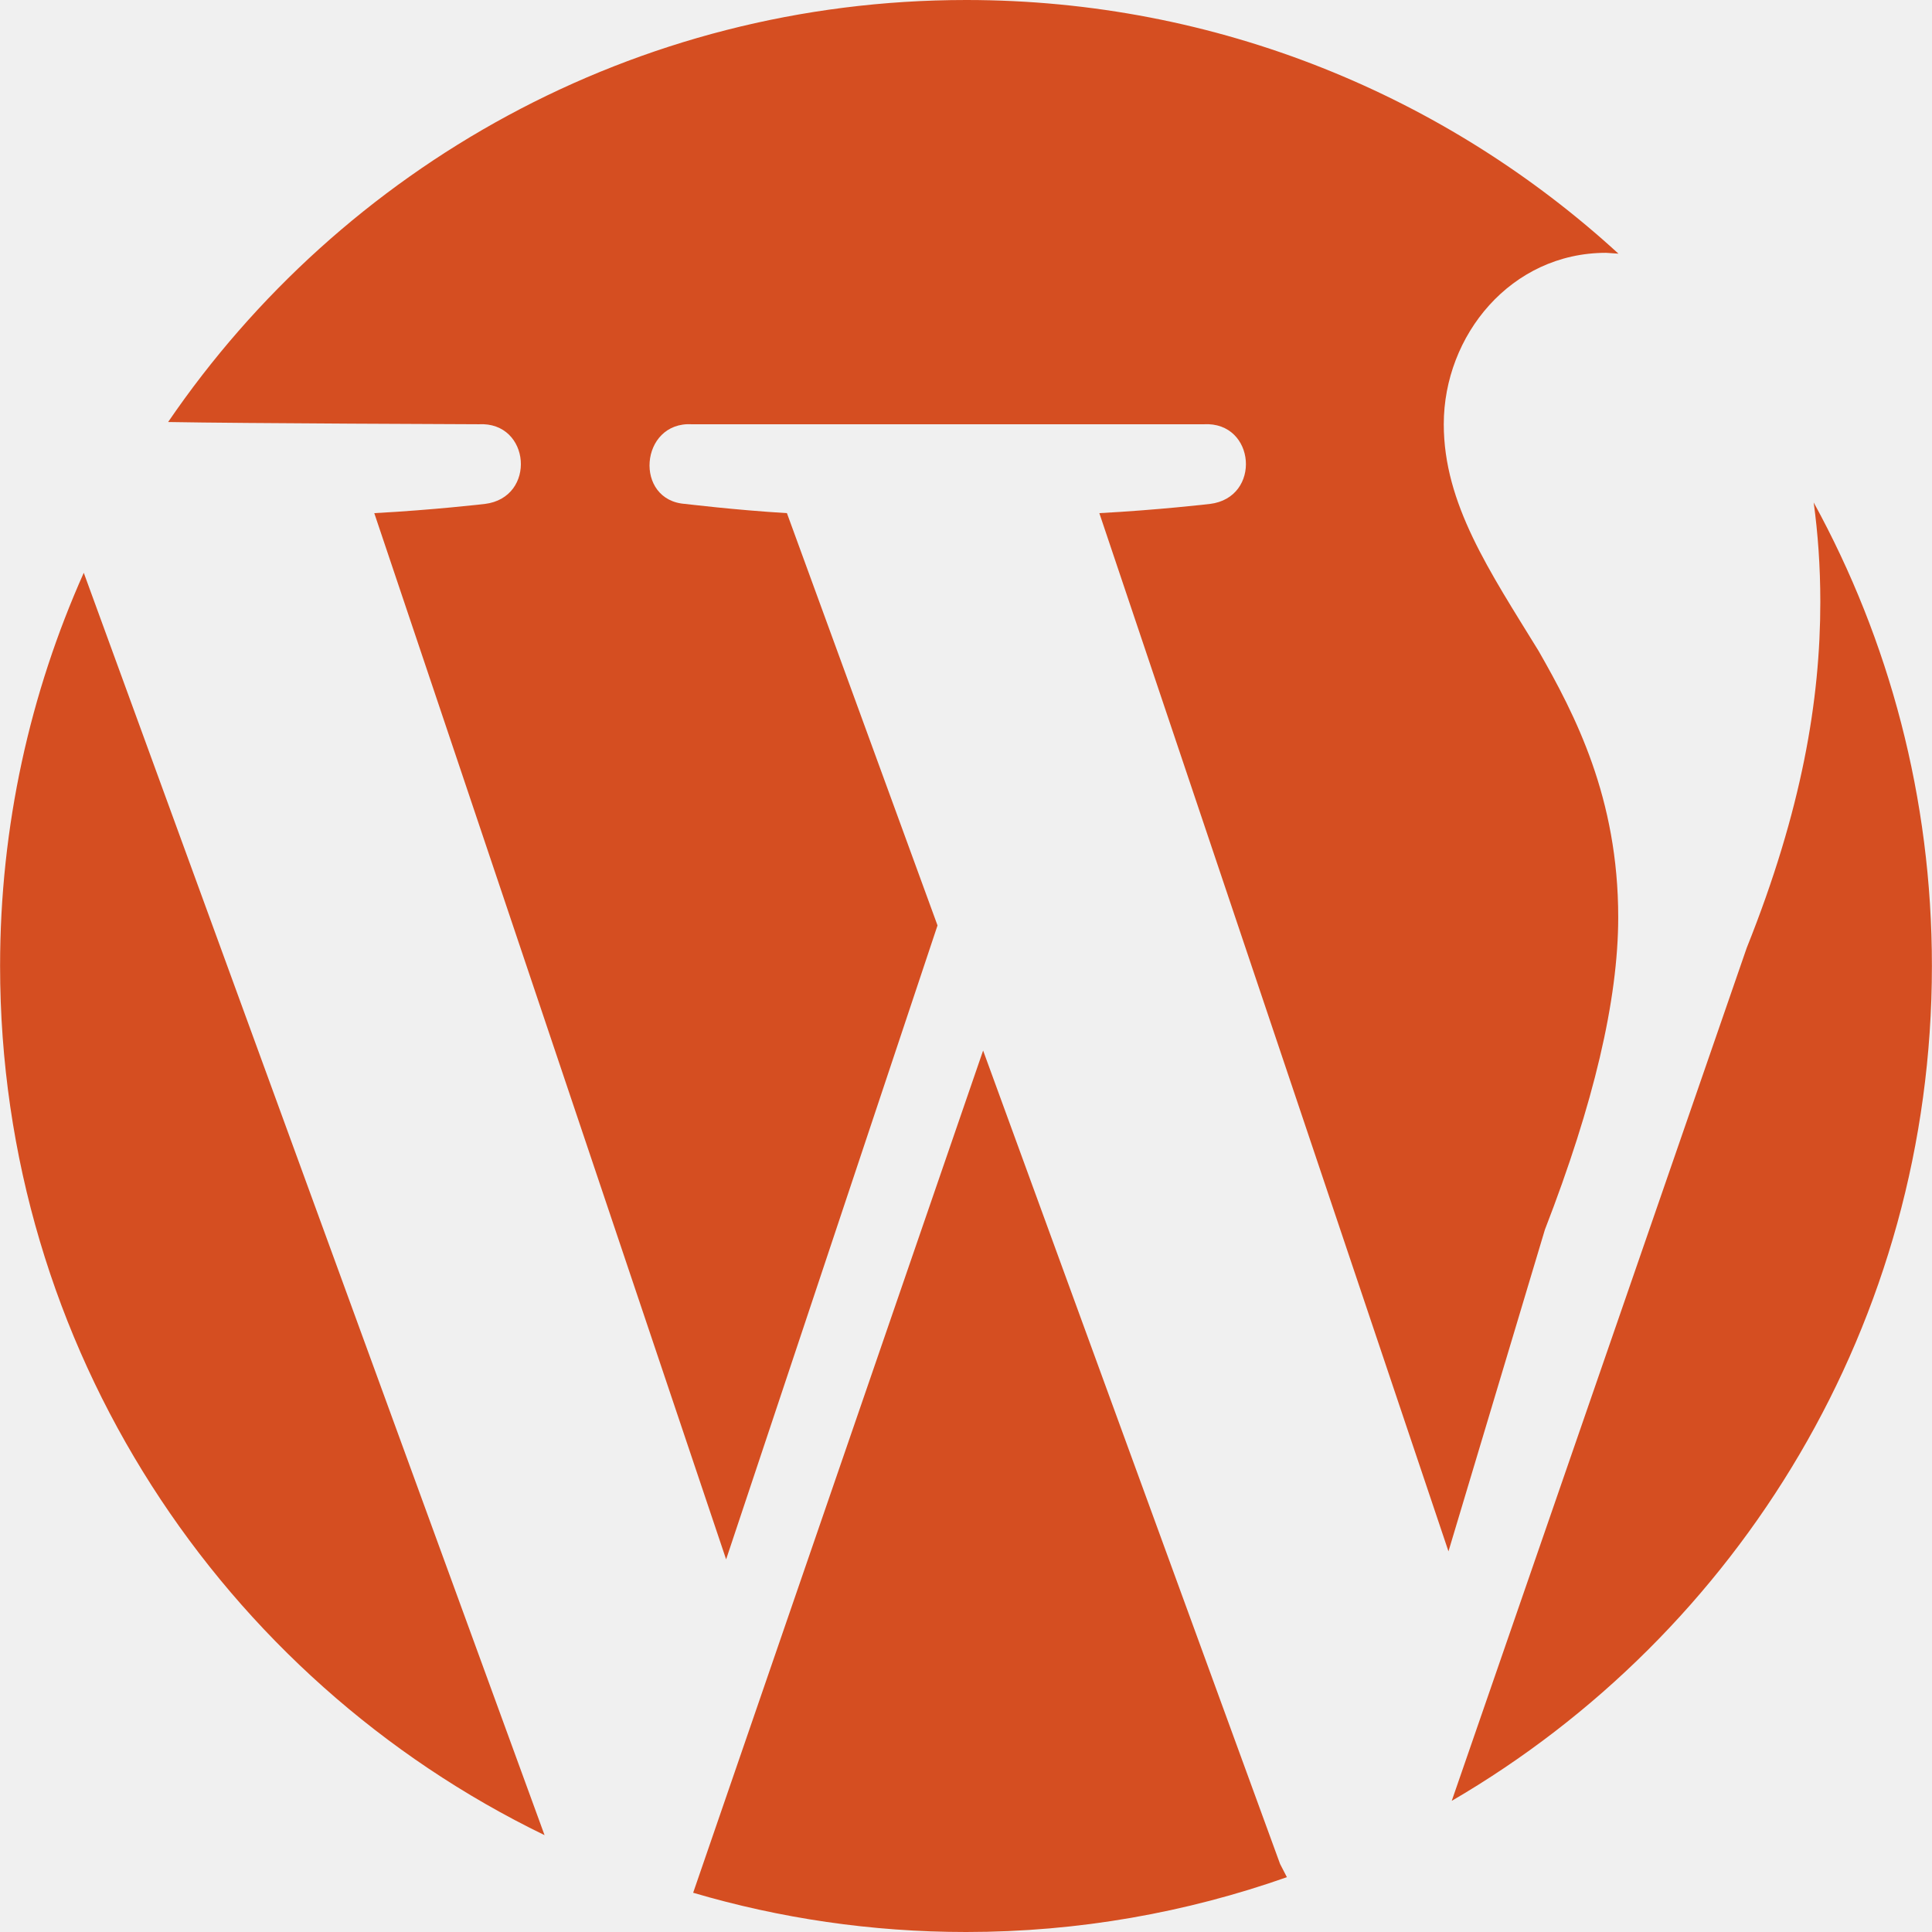
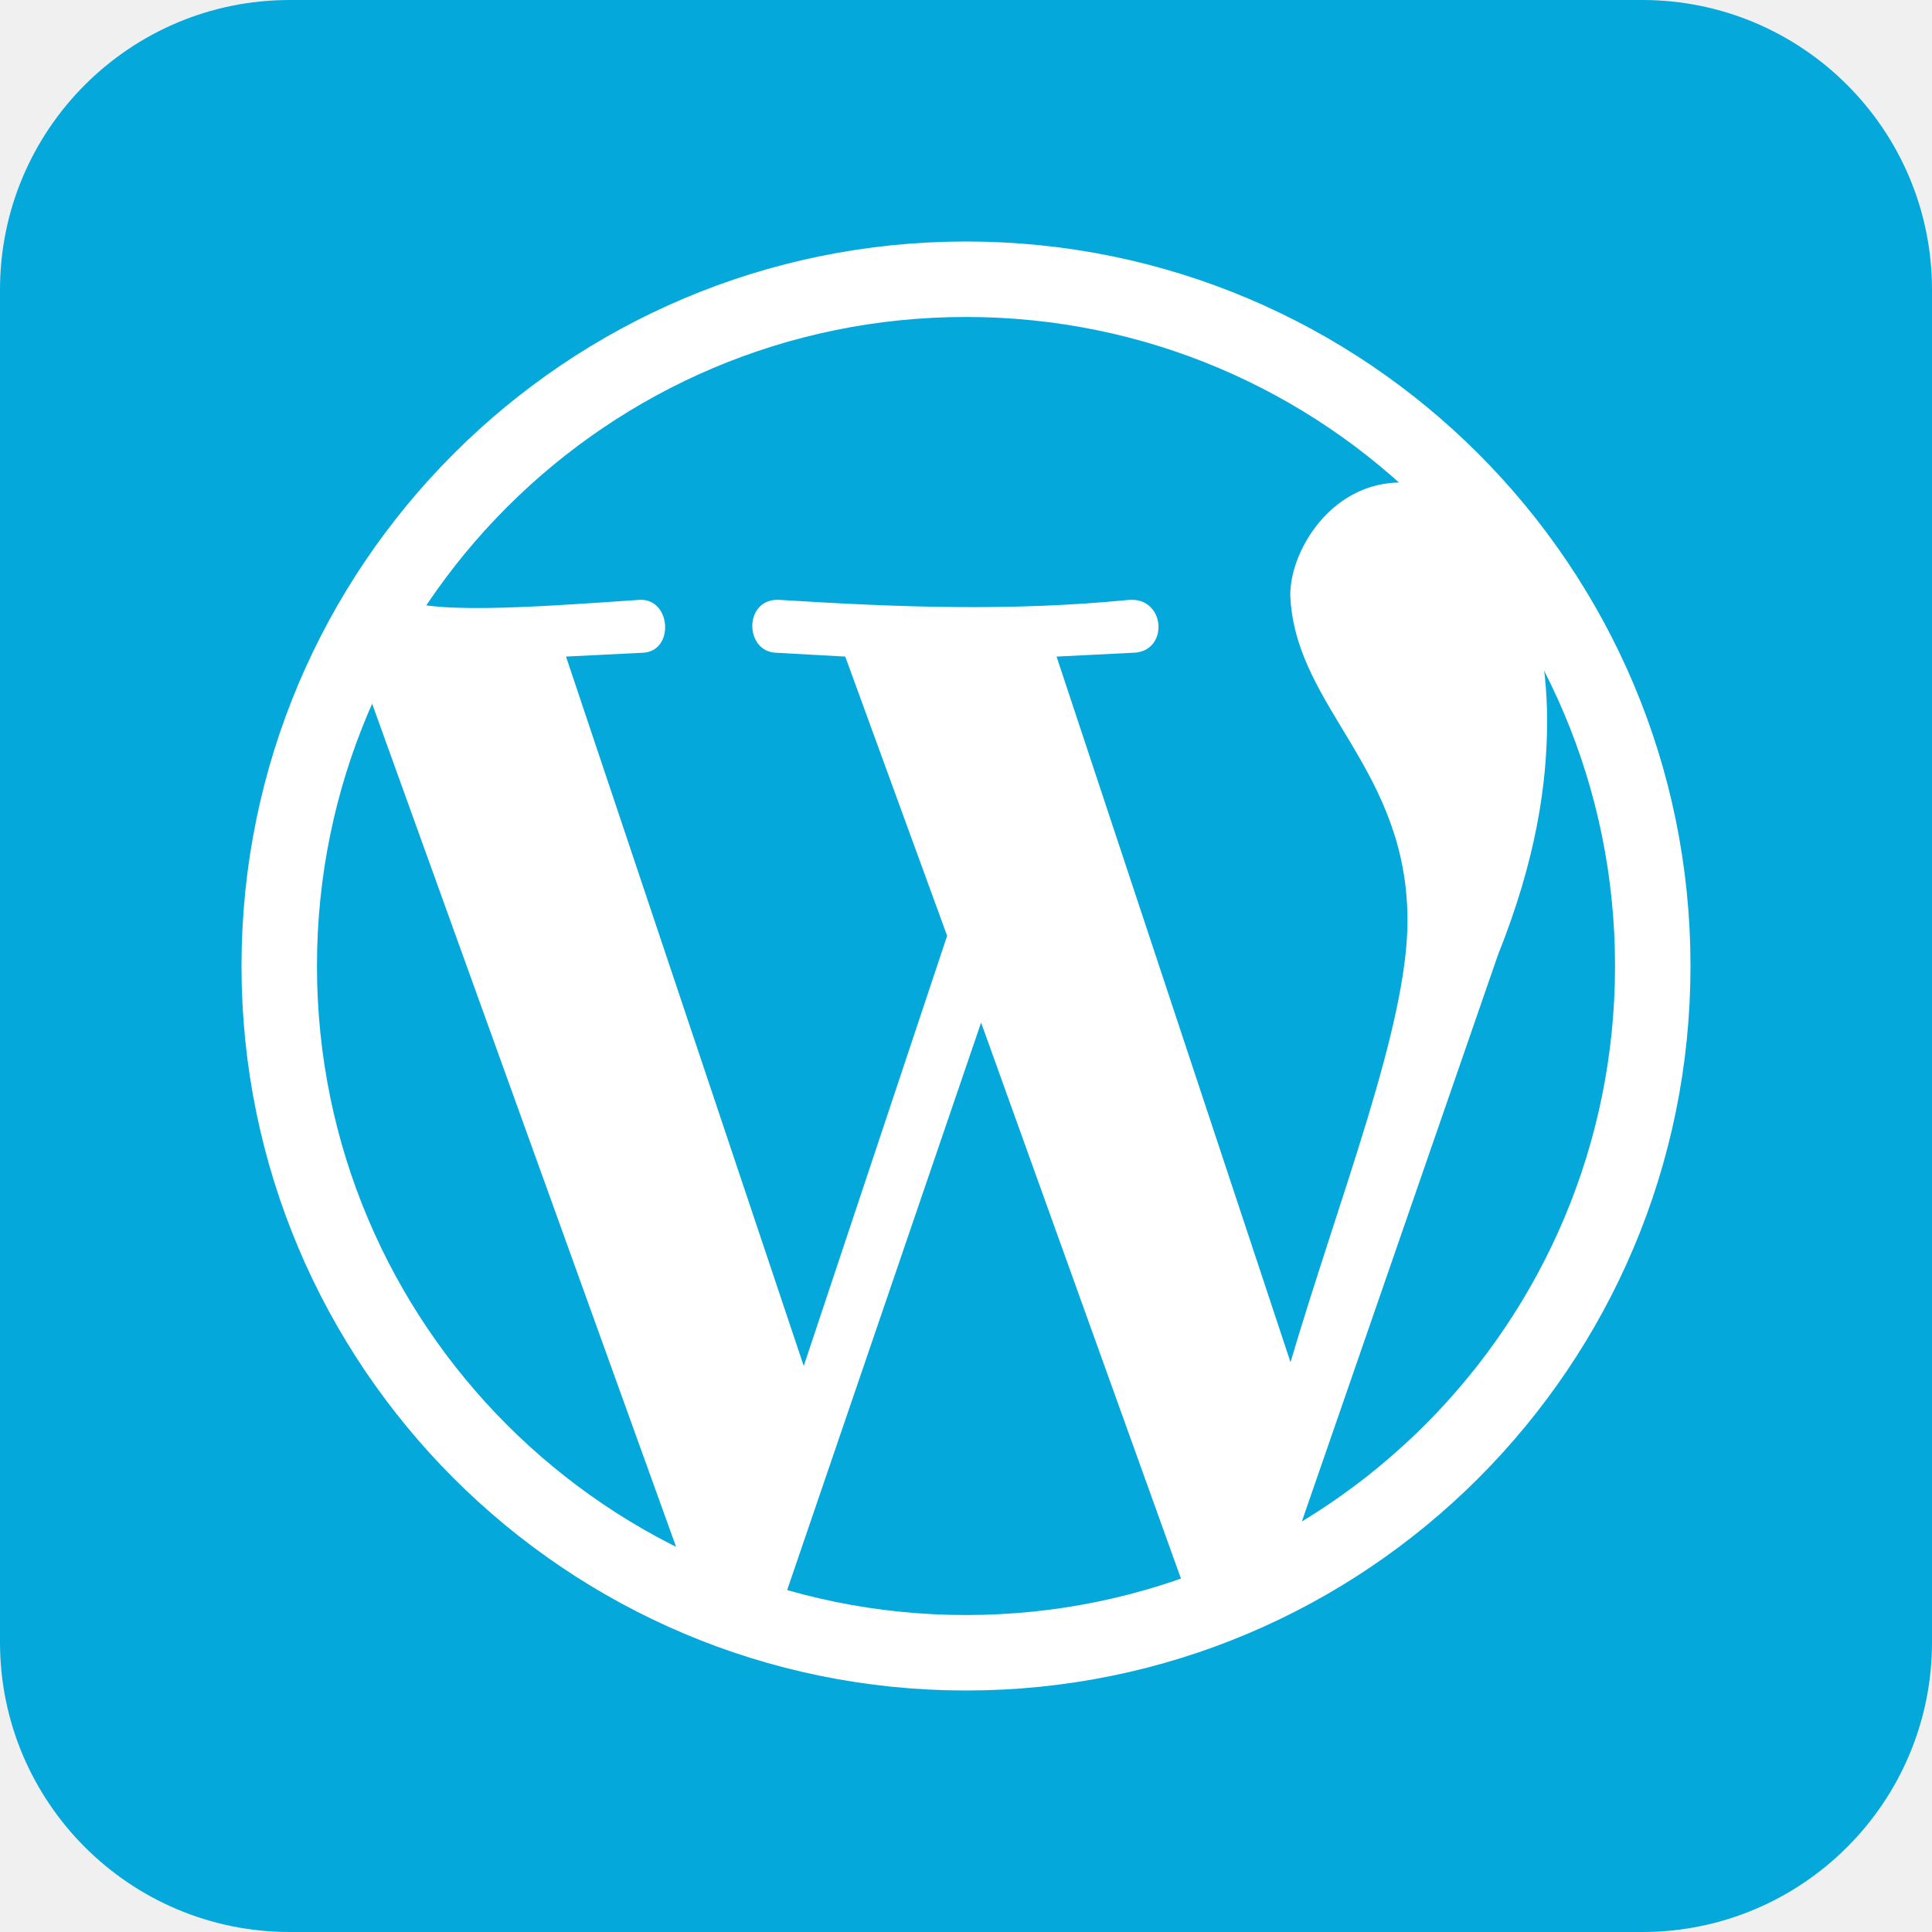
- <svg xmlns="http://www.w3.org/2000/svg" version="1.1" id="Layer_1" x="0px" y="0px" viewBox="0 0 291.282 291.282" style="enable-background:new 0 0 291.282 291.282;" xml:space="preserve">
-   <g>
-     <path style="fill:#D54E21;" d="M0.013,145.641c0,57.627,33.502,107.479,82.088,131.039L12.63,86.358   C4.537,104.483,0.013,124.512,0.013,145.641z M243.974,138.285c0-17.998-6.482-30.479-12.017-40.166   c-7.374-11.999-14.284-22.149-14.284-34.157c0-13.392,10.123-25.845,24.471-25.845l1.866,0.127C218.101,14.511,183.58,0,145.672,0   C95.656,0,51.558,25.226,25.348,63.626c10.943,0.209,46.83,0.337,46.83,0.337c7.829-0.437,8.758,11.07,0.91,12.017   c0,0-7.875,0.919-16.66,1.384l53.047,157.74l31.872-95.58l-22.705-62.16c-7.838-0.473-15.267-1.384-15.267-1.384   c-7.857-0.473-6.928-12.454,0.938-12.017h77.181c7.82-0.437,8.758,11.07,0.91,12.017c0,0-7.875,0.919-16.66,1.384l52.638,156.529   l14.539-48.505C240.269,166.443,243.974,150.758,243.974,138.285z M148.221,158.386l-43.716,126.979   c13.046,3.842,26.829,5.917,41.158,5.917c16.942,0,33.219-2.931,48.359-8.266l-1.029-1.994L148.221,158.386z M273.443,75.752   c0.637,4.661,1.001,9.632,1.001,15.003c0,14.766-2.777,31.371-11.097,52.155l-44.472,128.599   c43.288-25.226,72.393-72.138,72.393-125.868C291.277,120.315,284.813,96.509,273.443,75.752z" />
-   </g>
-   <g>
- </g>
-   <g>
- </g>
-   <g>
- </g>
-   <g>
- </g>
-   <g>
- </g>
-   <g>
- </g>
-   <g>
- </g>
-   <g>
- </g>
-   <g>
- </g>
-   <g>
- </g>
-   <g>
- </g>
-   <g>
- </g>
-   <g>
- </g>
-   <g>
- </g>
-   <g>
- </g>
+ <svg xmlns="http://www.w3.org/2000/svg" aria-label="WordPress" role="img" viewBox="0 0 512 512">
+   <rect width="512" height="512" rx="15%" fill="#05a8da" />
+   <circle cx="256" cy="256" fill="none" r="182" stroke="#fff" stroke-width="20" />
+   <path d="m315 424 28-15 54-156c10-25 13-45 13-62 0-32-13-60-36-63-21-2-33 19-32 31 2 29 31 45 31 85 0 28-18 73-31 117l-62-187 20-1c10 0 9-15-1-14-31 3-60 2-92 0-10-1-10 14-1 14l18 1 27 74-38 114-63-188 20-1c9 0 8-15-1-14-29 2-57 4-64-1l-8 24 84 233 25 14 54-158" fill="#fff" />
</svg>
